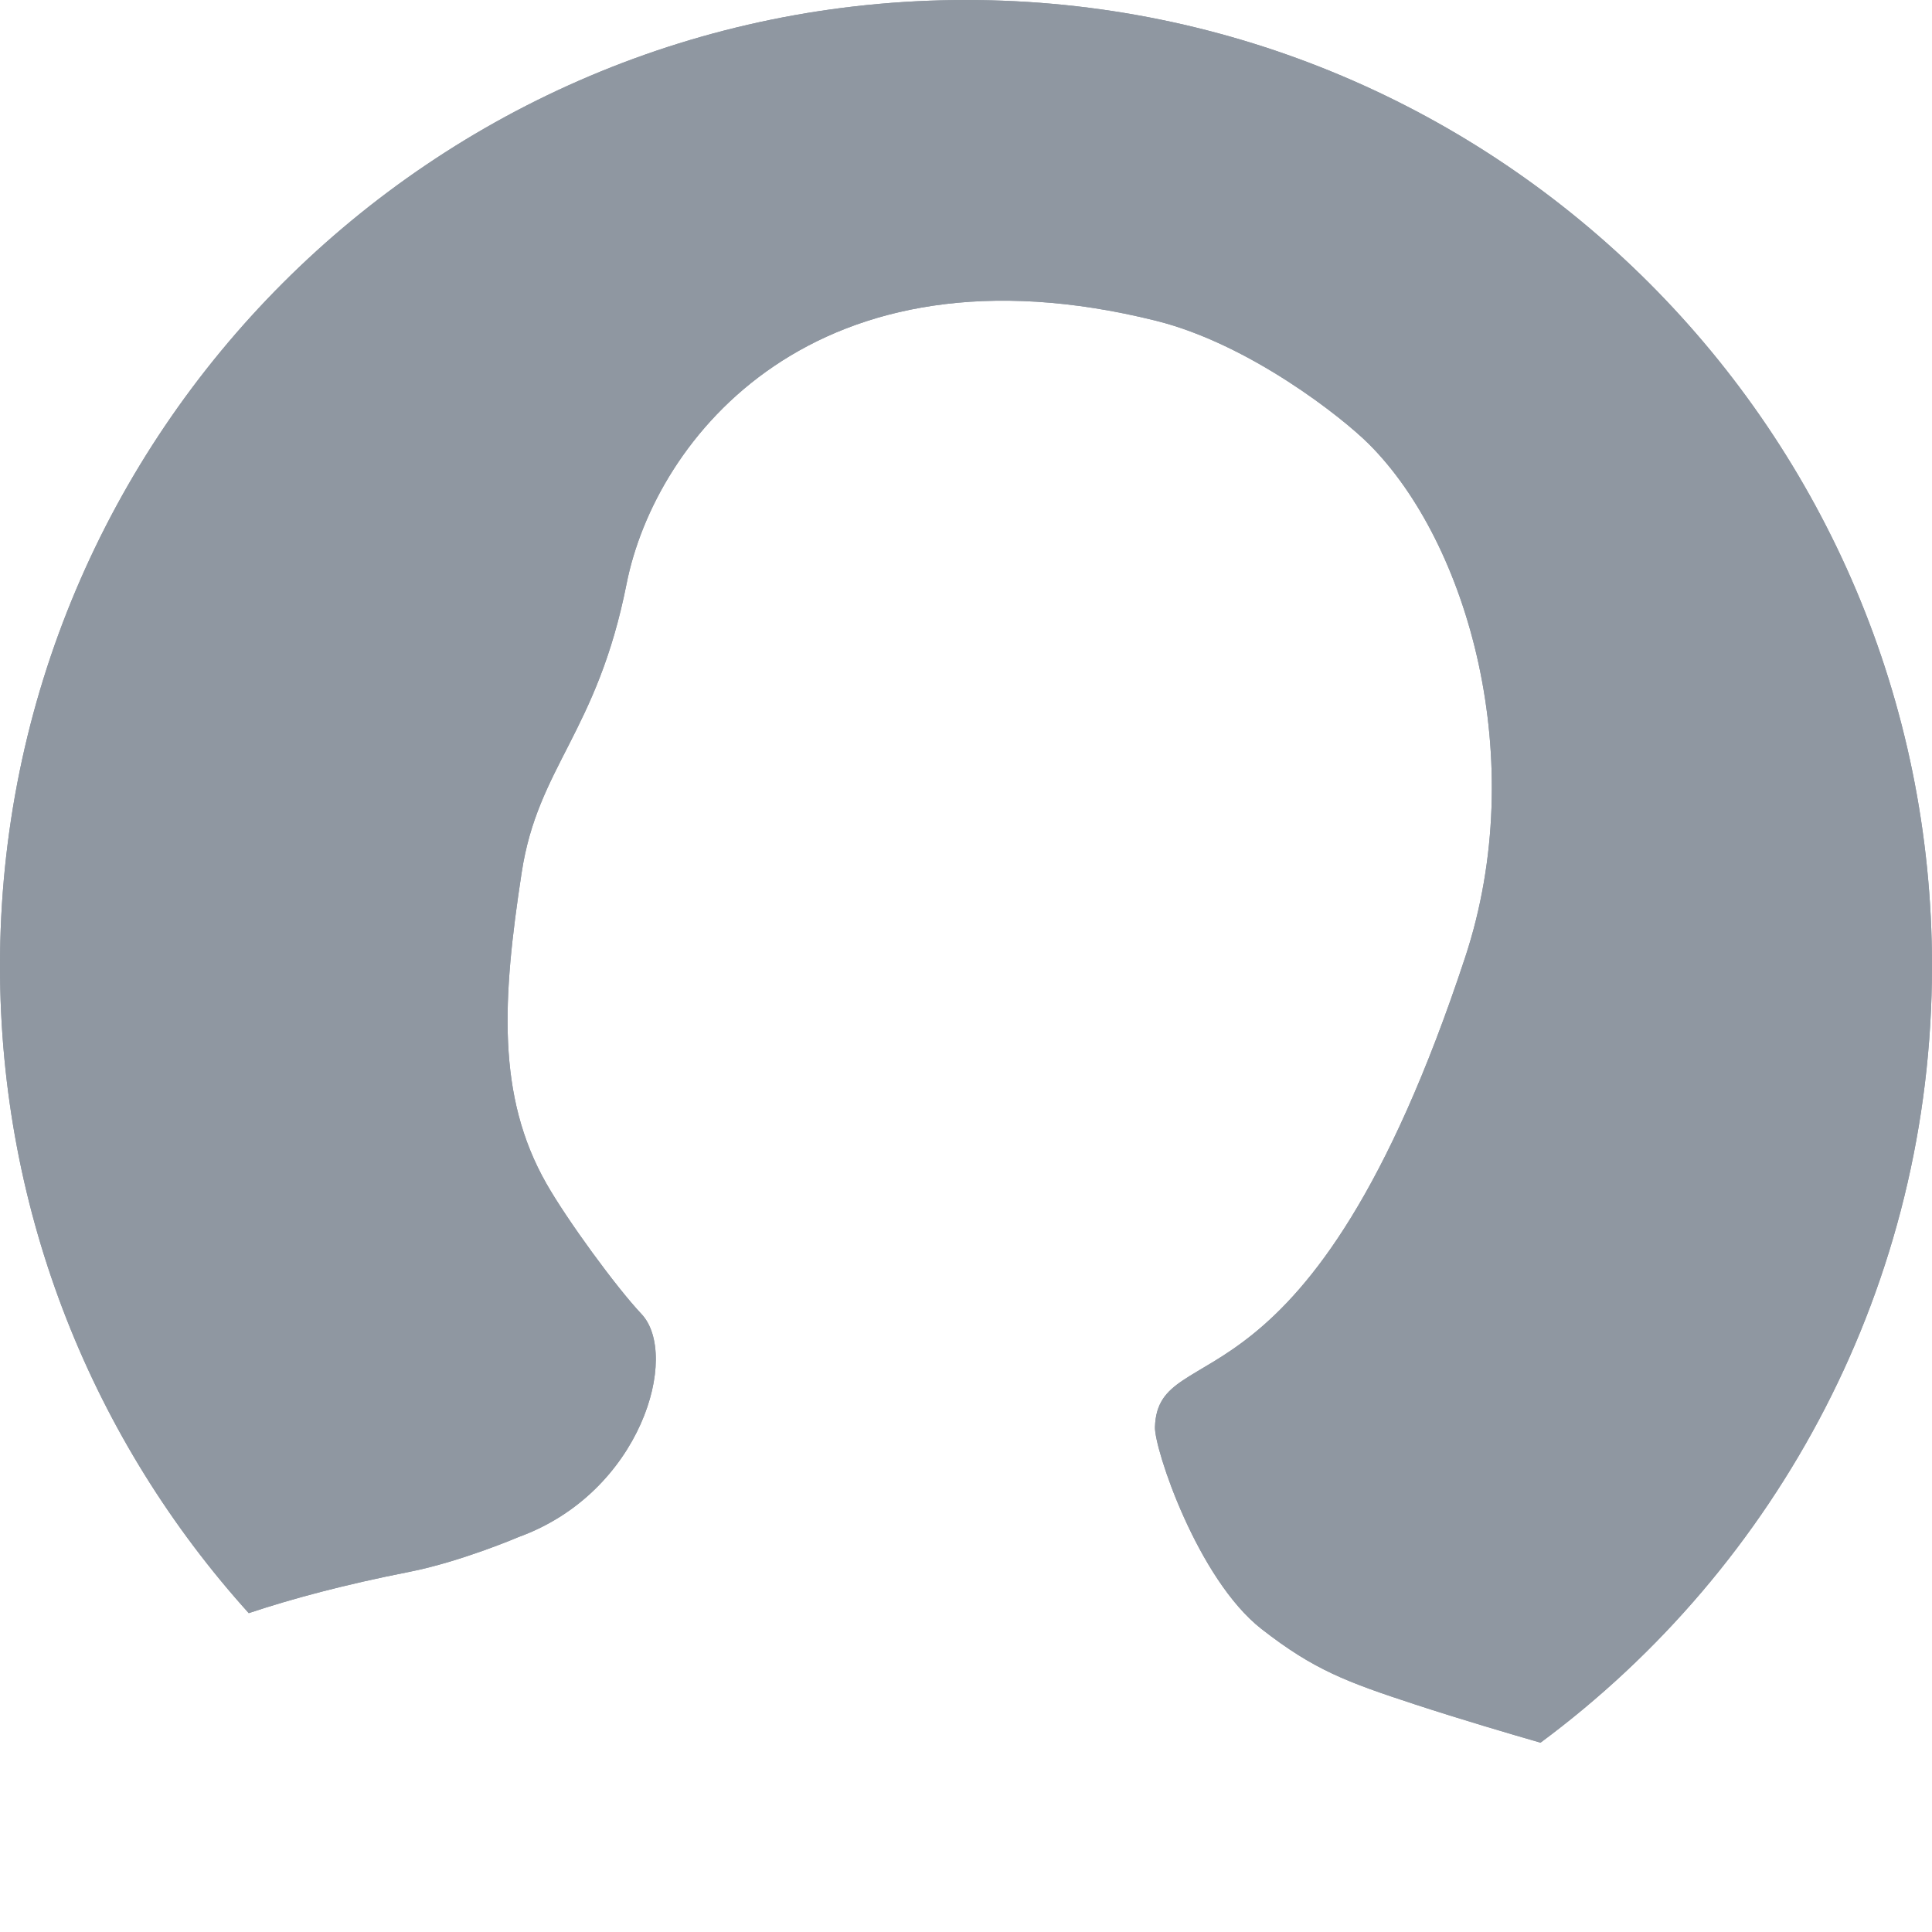
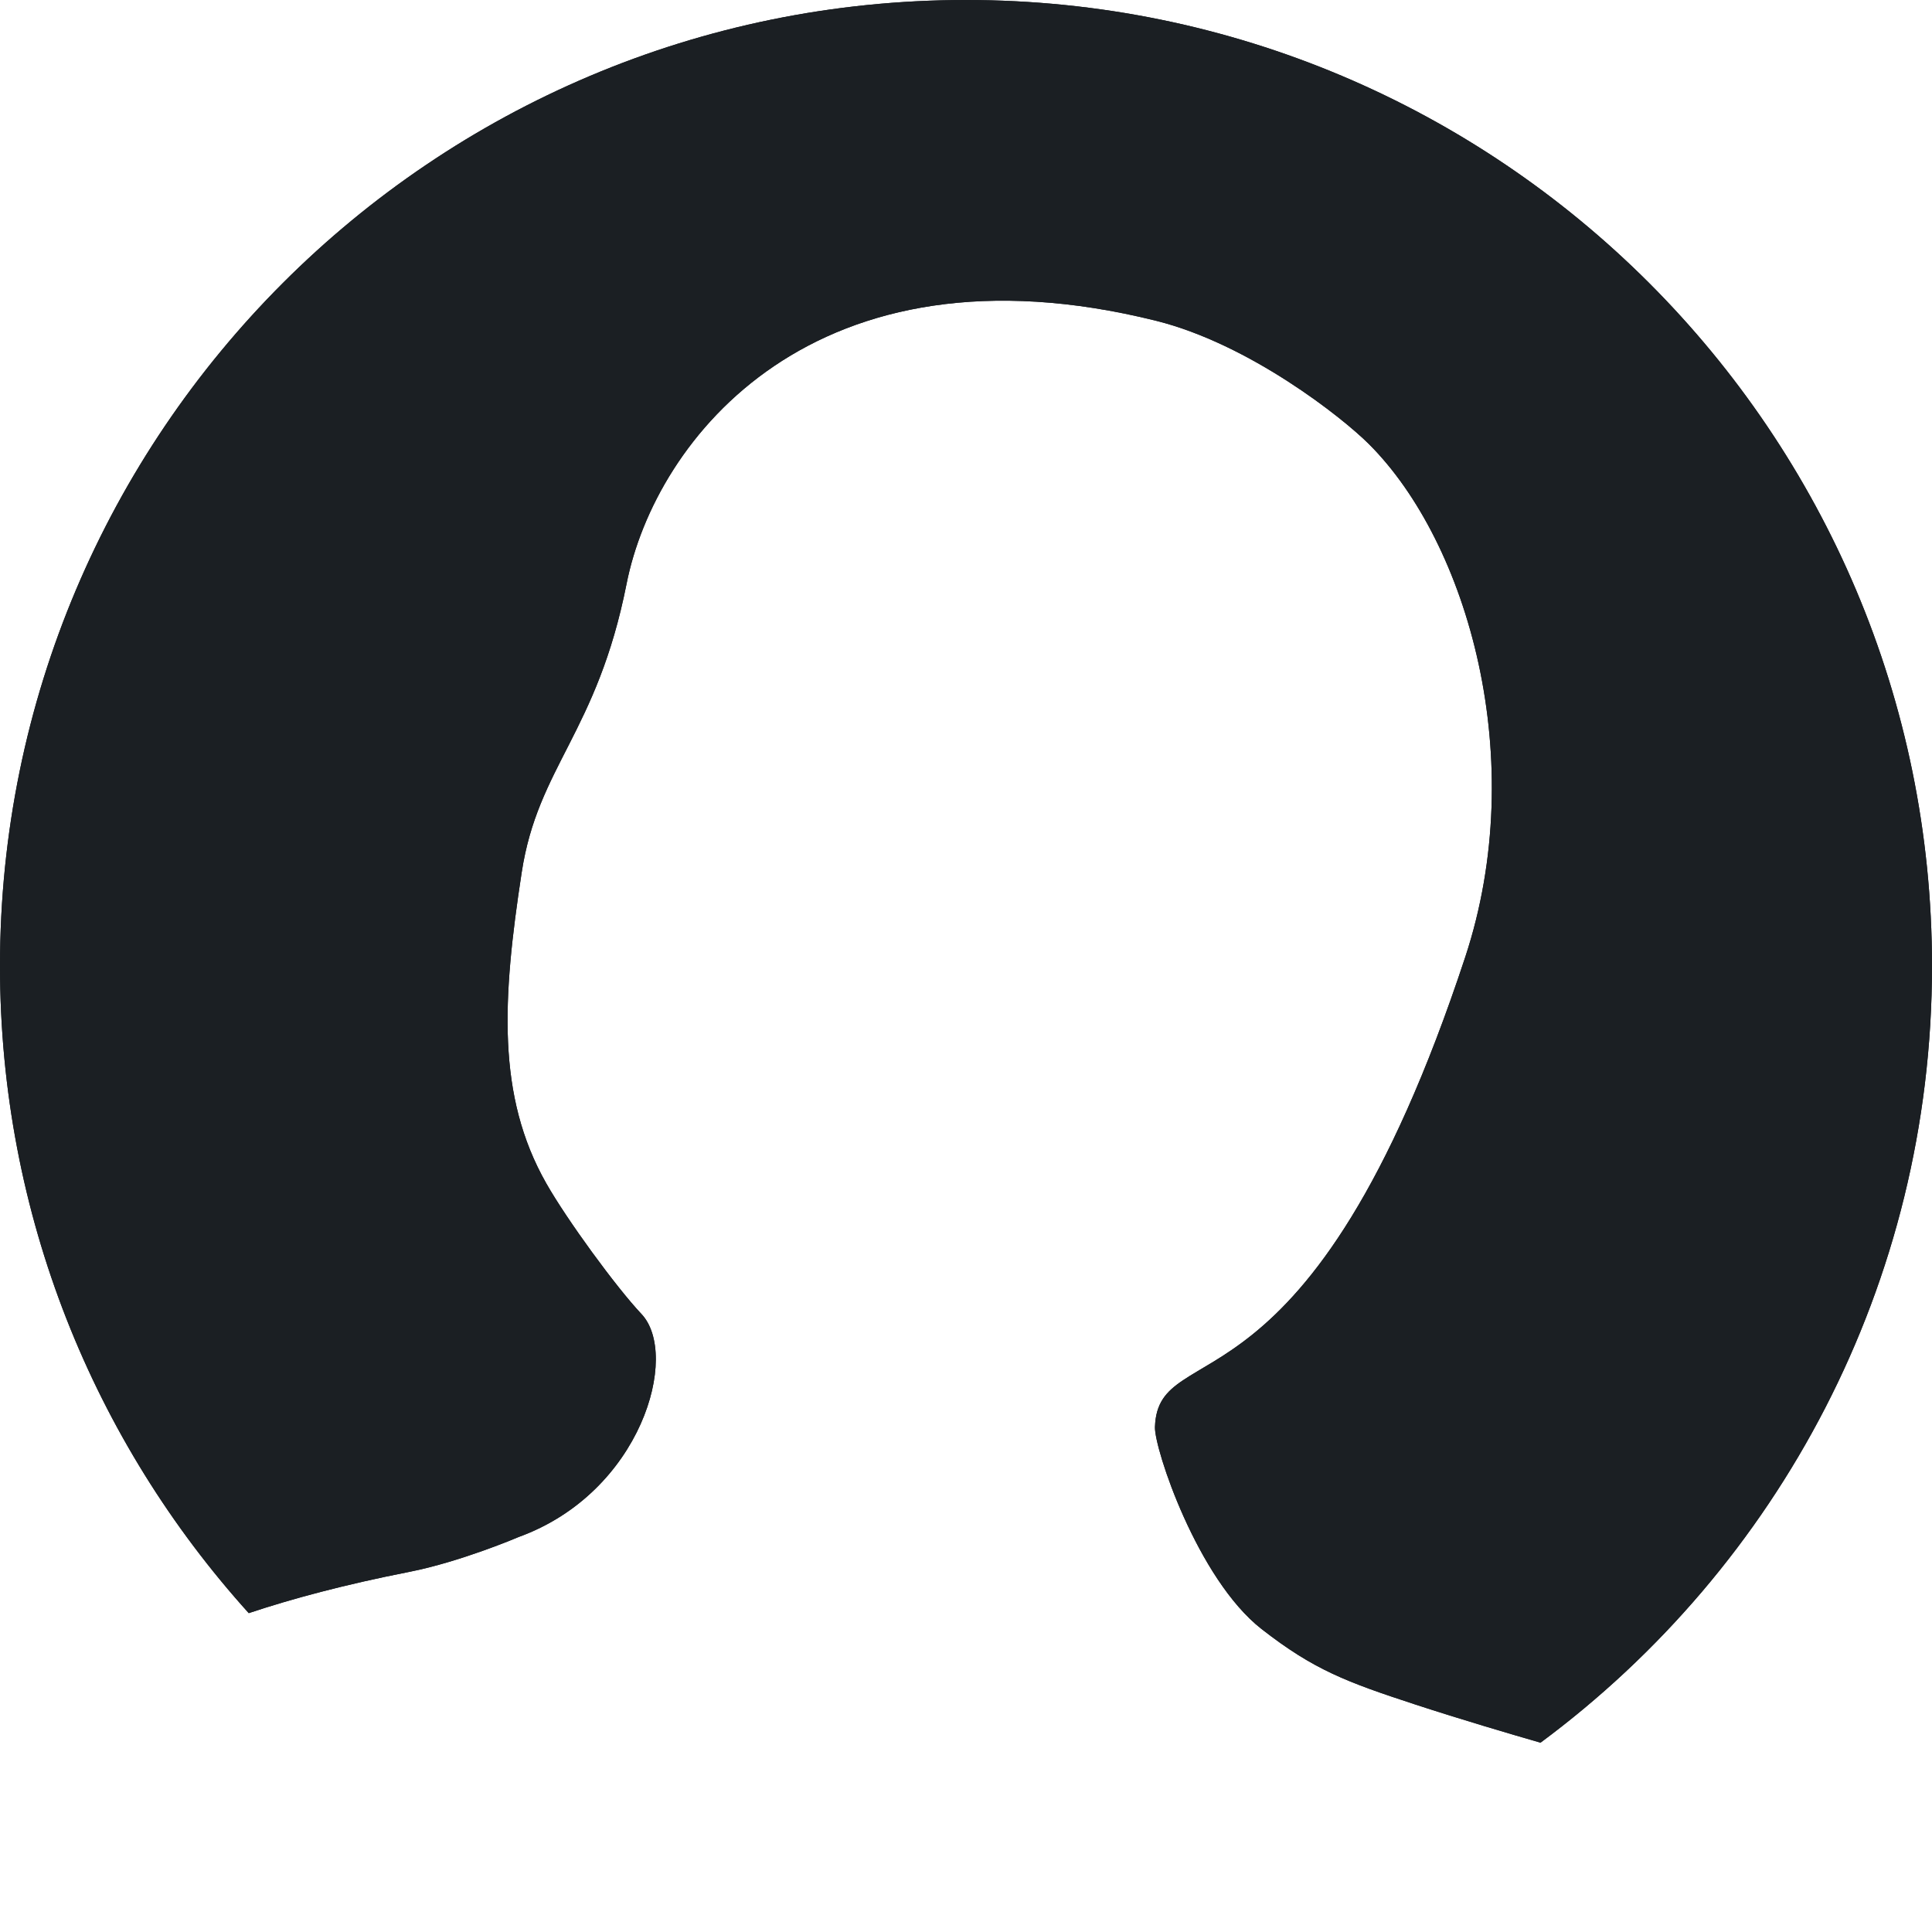
<svg xmlns="http://www.w3.org/2000/svg" id="Layer_1" version="1.1" viewBox="0 0 316.34 316.34">
  <defs>
    <style>
-       .st0 {
-         fill: #8f97a1;
-       }
- 
-       .st1 {
+       .st0, .st1 {
        fill: #1b1f23;
      }

      .st1, .st2, .st3 {
        stroke: #000;
        stroke-miterlimit: 10;
        stroke-width: 4px;
      }

      .st1, .st3 {
        display: none;
      }

      .st2 {
        fill: none;
      }
    </style>
  </defs>
  <path class="st3" d="M305.3-5.61v284.35h-73.6c-6.72-2.97-16.57-5.66-25.14-12.35-10.51-8.22-17.57-29.56-17.45-33.08.51-15.44,25.22.63,50.8-76.93,10.62-32.21.48-67.81-15.78-84.02-4.34-4.34-19.55-16.37-34.85-20.18-55.86-13.9-81.99,19.33-86.69,43.09-4.83,24.38-14.52,29.9-17.17,47.24-3.17,20.67-4.12,36.57,4.02,50.9,3.36,5.93,11.45,17.01,15.59,21.4,6.31,6.68.04,29.18-20.07,36.5,0,0-9.46,4.05-17.92,5.72-25.79,5.07-40.3,11.63-46.65,16.16V-5.61h284.91Z" />
  <g>
    <path class="st0" d="M316.34,158.17c0,52.12-25.21,98.36-64.1,127.17-4.67-1.34-13.02-3.8-20.54-6.26-11.2-3.67-16.57-5.66-25.14-12.35-10.51-8.22-17.57-29.56-17.45-33.08.51-15.44,25.22.63,50.8-76.93,10.62-32.21.48-67.81-15.78-84.02-4.34-4.34-19.55-16.37-34.85-20.18-55.86-13.9-81.99,19.33-86.69,43.09-4.83,24.38-14.52,29.9-17.17,47.24-3.17,20.67-4.12,36.57,4.02,50.9,3.36,5.93,11.45,17.01,15.59,21.4,6.31,6.68.04,29.18-20.07,36.5,0,0-9.46,4.05-17.92,5.72-10.61,2.08-19.3,4.42-26.31,6.76C15.41,236.08,0,198.93,0,158.17,0,70.81,70.82,0,158.17,0s158.17,70.81,158.17,158.17Z" />
    <path class="st0" d="M316.34,158.17c0,52.12-25.21,98.36-64.1,127.17-4.67-1.34-13.02-3.8-20.54-6.26-11.2-3.67-16.57-5.66-25.14-12.35-10.51-8.22-17.57-29.56-17.45-33.08.51-15.44,25.22.63,50.8-76.93,10.62-32.21.48-67.81-15.78-84.02-4.34-4.34-19.55-16.37-34.85-20.18-55.86-13.9-81.99,19.33-86.69,43.09-4.83,24.38-14.52,29.9-17.17,47.24-3.17,20.67-4.12,36.57,4.02,50.9,3.36,5.93,11.45,17.01,15.59,21.4,6.31,6.68.04,29.18-20.07,36.5,0,0-9.46,4.05-17.92,5.72-10.61,2.08-19.3,4.42-26.31,6.76C15.41,236.08,0,198.93,0,158.17,0,70.81,70.82,0,158.17,0s158.17,70.81,158.17,158.17Z" />
  </g>
-   <rect class="st1" x="385.76" y="299.31" width="0" height=".91" />
+   <rect class="st1" x="385.76" y="299.31" height=".91" />
  <path class="st2" d="M276.73,295.65" />
</svg>
